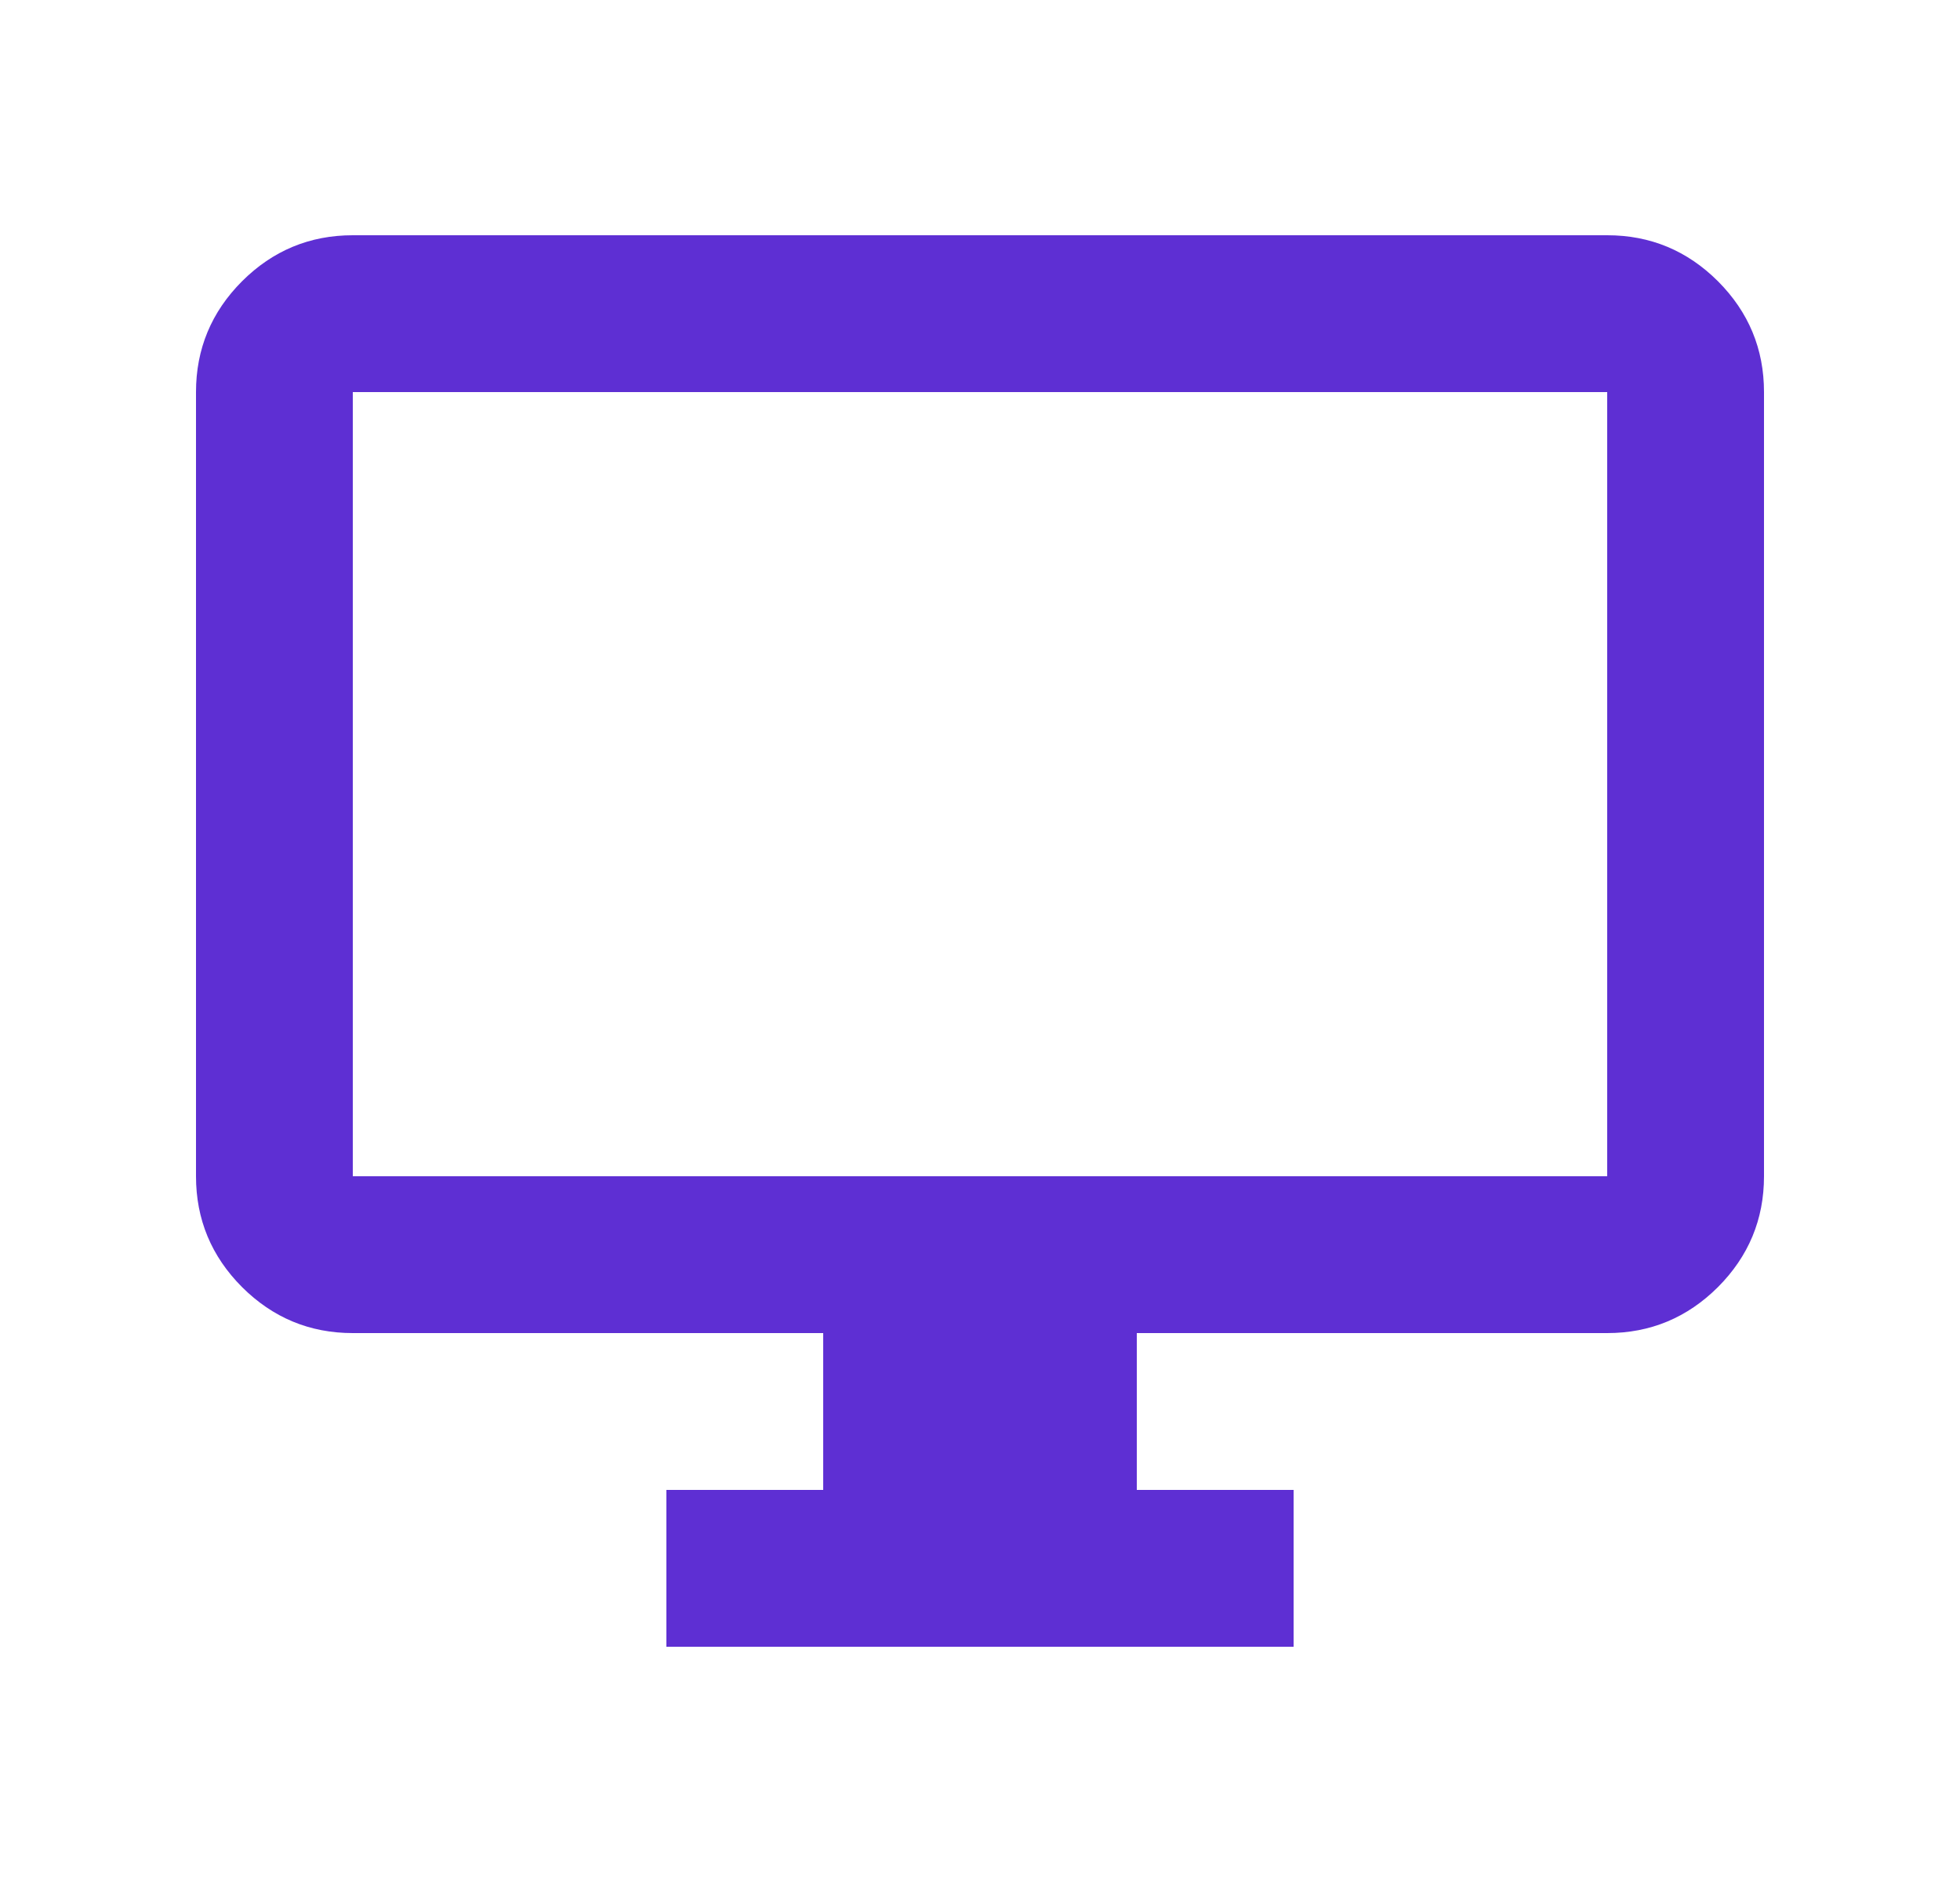
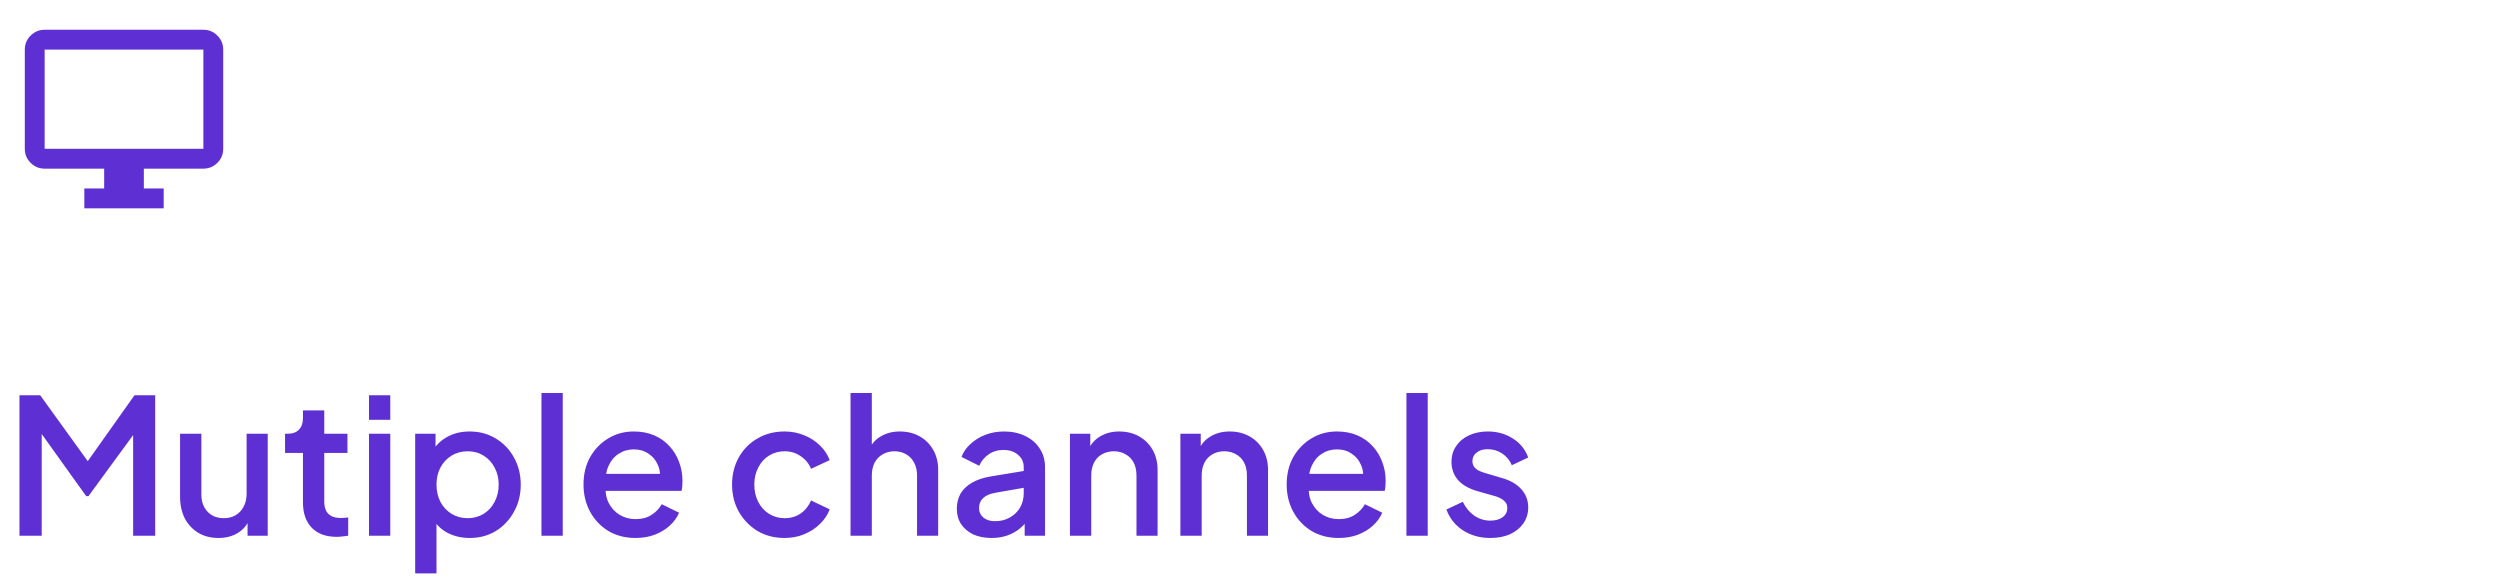
- <svg xmlns="http://www.w3.org/2000/svg" width="25" height="24" viewBox="0 0 25 24" fill="none">
-   <mask id="mask0_1174_352" style="mask-type:alpha" maskUnits="userSpaceOnUse" x="0" y="0" width="25" height="24">
+ <svg xmlns="http://www.w3.org/2000/svg" width="252" height="59" viewBox="0 0 252 59" fill="none">
+   <mask id="mask0_1224_983" style="mask-type:alpha" maskUnits="userSpaceOnUse" x="0" y="0" width="25" height="24">
    <rect x="0.5" width="24" height="24" fill="#D9D9D9" />
  </mask>
-   <g mask="url(#mask0_1174_352)">
+   <g mask="url(#mask0_1224_983)">
    <path d="M8.5 21V19H10.5V17H4.5C3.95 17 3.479 16.804 3.087 16.413C2.696 16.021 2.5 15.55 2.5 15V5C2.5 4.45 2.696 3.979 3.087 3.587C3.479 3.196 3.95 3 4.5 3H20.5C21.05 3 21.521 3.196 21.913 3.587C22.304 3.979 22.5 4.45 22.5 5V15C22.5 15.55 22.304 16.021 21.913 16.413C21.521 16.804 21.05 17 20.5 17H14.5V19H16.5V21H8.5ZM4.5 15H20.5V5H4.5V15Z" fill="#5E2FD3" />
  </g>
+   <path d="M1.963 54V39.845H4.053L9.373 47.217H8.328L13.553 39.845H15.643V54H13.42V42.486L14.256 42.714L8.917 50.01H8.689L3.464 42.714L4.205 42.486V54H1.963ZM22.027 54.228C21.255 54.228 20.577 54.057 19.994 53.715C19.412 53.36 18.956 52.873 18.626 52.252C18.31 51.619 18.151 50.89 18.151 50.067V43.721H20.298V49.877C20.298 50.346 20.393 50.757 20.583 51.112C20.773 51.467 21.039 51.745 21.381 51.948C21.723 52.138 22.116 52.233 22.559 52.233C23.015 52.233 23.414 52.132 23.756 51.929C24.098 51.726 24.364 51.441 24.554 51.074C24.757 50.707 24.858 50.276 24.858 49.782V43.721H26.986V54H24.953V51.986L25.181 52.252C24.941 52.885 24.542 53.373 23.984 53.715C23.427 54.057 22.775 54.228 22.027 54.228ZM33.939 54.114C32.863 54.114 32.027 53.81 31.431 53.202C30.836 52.594 30.538 51.739 30.538 50.637V45.659H28.733V43.721H29.018C29.5 43.721 29.873 43.582 30.139 43.303C30.405 43.024 30.538 42.644 30.538 42.163V41.365H32.685V43.721H35.022V45.659H32.685V50.542C32.685 50.897 32.742 51.201 32.856 51.454C32.97 51.695 33.154 51.885 33.407 52.024C33.661 52.151 33.99 52.214 34.395 52.214C34.497 52.214 34.611 52.208 34.737 52.195C34.864 52.182 34.984 52.17 35.098 52.157V54C34.921 54.025 34.725 54.051 34.509 54.076C34.294 54.101 34.104 54.114 33.939 54.114ZM37.194 54V43.721H39.34V54H37.194ZM37.194 42.315V39.845H39.34V42.315H37.194ZM41.851 57.8V43.721H43.903V45.849L43.656 45.355C44.036 44.772 44.542 44.316 45.176 43.987C45.809 43.658 46.531 43.493 47.342 43.493C48.317 43.493 49.191 43.727 49.964 44.196C50.749 44.665 51.363 45.304 51.807 46.115C52.263 46.926 52.491 47.838 52.491 48.851C52.491 49.864 52.263 50.776 51.807 51.587C51.363 52.398 50.755 53.044 49.983 53.525C49.21 53.994 48.33 54.228 47.342 54.228C46.544 54.228 45.815 54.063 45.157 53.734C44.511 53.405 44.01 52.93 43.656 52.309L43.998 51.91V57.8H41.851ZM47.133 52.233C47.741 52.233 48.279 52.087 48.748 51.796C49.216 51.505 49.584 51.106 49.85 50.599C50.128 50.08 50.268 49.497 50.268 48.851C50.268 48.205 50.128 47.629 49.85 47.122C49.584 46.615 49.216 46.216 48.748 45.925C48.279 45.634 47.741 45.488 47.133 45.488C46.537 45.488 45.999 45.634 45.518 45.925C45.049 46.216 44.675 46.615 44.397 47.122C44.131 47.629 43.998 48.205 43.998 48.851C43.998 49.497 44.131 50.08 44.397 50.599C44.675 51.106 45.049 51.505 45.518 51.796C45.999 52.087 46.537 52.233 47.133 52.233ZM54.579 54V39.617H56.726V54H54.579ZM64.062 54.228C63.036 54.228 62.124 53.994 61.326 53.525C60.541 53.044 59.927 52.398 59.483 51.587C59.04 50.764 58.818 49.845 58.818 48.832C58.818 47.793 59.04 46.875 59.483 46.077C59.939 45.279 60.547 44.652 61.307 44.196C62.067 43.727 62.929 43.493 63.891 43.493C64.664 43.493 65.354 43.626 65.962 43.892C66.57 44.158 67.083 44.525 67.501 44.994C67.919 45.45 68.236 45.976 68.451 46.571C68.679 47.166 68.793 47.8 68.793 48.471C68.793 48.636 68.787 48.807 68.774 48.984C68.762 49.161 68.736 49.326 68.698 49.478H60.509V47.768H67.482L66.456 48.547C66.583 47.926 66.539 47.375 66.323 46.894C66.121 46.4 65.804 46.014 65.373 45.735C64.955 45.444 64.461 45.298 63.891 45.298C63.321 45.298 62.815 45.444 62.371 45.735C61.928 46.014 61.586 46.419 61.345 46.951C61.105 47.47 61.01 48.104 61.06 48.851C60.997 49.548 61.092 50.156 61.345 50.675C61.611 51.194 61.979 51.6 62.447 51.891C62.929 52.182 63.473 52.328 64.081 52.328C64.702 52.328 65.228 52.189 65.658 51.91C66.102 51.631 66.45 51.27 66.703 50.827L68.451 51.682C68.249 52.163 67.932 52.6 67.501 52.993C67.083 53.373 66.577 53.677 65.981 53.905C65.399 54.12 64.759 54.228 64.062 54.228ZM79.093 54.228C78.067 54.228 77.155 53.994 76.357 53.525C75.572 53.044 74.945 52.398 74.476 51.587C74.02 50.776 73.792 49.858 73.792 48.832C73.792 47.819 74.02 46.907 74.476 46.096C74.932 45.285 75.559 44.652 76.357 44.196C77.155 43.727 78.067 43.493 79.093 43.493C79.79 43.493 80.442 43.62 81.05 43.873C81.658 44.114 82.184 44.449 82.627 44.88C83.083 45.311 83.419 45.811 83.634 46.381L81.753 47.255C81.538 46.723 81.189 46.299 80.708 45.982C80.239 45.653 79.701 45.488 79.093 45.488C78.51 45.488 77.985 45.634 77.516 45.925C77.06 46.204 76.699 46.603 76.433 47.122C76.167 47.629 76.034 48.205 76.034 48.851C76.034 49.497 76.167 50.08 76.433 50.599C76.699 51.106 77.06 51.505 77.516 51.796C77.985 52.087 78.51 52.233 79.093 52.233C79.714 52.233 80.252 52.075 80.708 51.758C81.177 51.429 81.525 50.992 81.753 50.447L83.634 51.34C83.431 51.885 83.102 52.379 82.646 52.822C82.203 53.253 81.677 53.595 81.069 53.848C80.461 54.101 79.802 54.228 79.093 54.228ZM85.733 54V39.617H87.879V45.735L87.537 45.469C87.791 44.823 88.196 44.335 88.754 44.006C89.311 43.664 89.957 43.493 90.692 43.493C91.451 43.493 92.123 43.658 92.706 43.987C93.288 44.316 93.744 44.772 94.073 45.355C94.403 45.938 94.567 46.603 94.567 47.35V54H92.439V47.939C92.439 47.42 92.338 46.983 92.135 46.628C91.945 46.261 91.68 45.982 91.338 45.792C90.996 45.589 90.603 45.488 90.159 45.488C89.729 45.488 89.336 45.589 88.981 45.792C88.639 45.982 88.367 46.261 88.165 46.628C87.975 46.995 87.879 47.432 87.879 47.939V54H85.733ZM99.943 54.228C99.247 54.228 98.632 54.108 98.1 53.867C97.581 53.614 97.176 53.272 96.884 52.841C96.593 52.398 96.447 51.878 96.447 51.283C96.447 50.726 96.568 50.225 96.808 49.782C97.062 49.339 97.448 48.965 97.967 48.661C98.487 48.357 99.139 48.142 99.924 48.015L103.496 47.426V49.117L100.342 49.668C99.772 49.769 99.354 49.953 99.088 50.219C98.822 50.472 98.689 50.802 98.689 51.207C98.689 51.6 98.835 51.923 99.126 52.176C99.43 52.417 99.817 52.537 100.285 52.537C100.868 52.537 101.375 52.41 101.805 52.157C102.249 51.904 102.591 51.568 102.831 51.15C103.072 50.719 103.192 50.244 103.192 49.725V47.084C103.192 46.577 103.002 46.166 102.622 45.849C102.255 45.52 101.761 45.355 101.14 45.355C100.57 45.355 100.07 45.507 99.639 45.811C99.221 46.102 98.911 46.482 98.708 46.951L96.922 46.058C97.112 45.551 97.423 45.108 97.853 44.728C98.284 44.335 98.784 44.031 99.354 43.816C99.937 43.601 100.551 43.493 101.197 43.493C102.008 43.493 102.724 43.645 103.344 43.949C103.978 44.253 104.465 44.677 104.807 45.222C105.162 45.754 105.339 46.375 105.339 47.084V54H103.287V52.138L103.724 52.195C103.484 52.613 103.173 52.974 102.793 53.278C102.426 53.582 102.002 53.816 101.52 53.981C101.052 54.146 100.526 54.228 99.943 54.228ZM107.85 54V43.721H109.902V45.735L109.655 45.469C109.908 44.823 110.313 44.335 110.871 44.006C111.428 43.664 112.074 43.493 112.809 43.493C113.569 43.493 114.24 43.658 114.823 43.987C115.405 44.316 115.861 44.772 116.191 45.355C116.52 45.938 116.685 46.609 116.685 47.369V54H114.557V47.939C114.557 47.42 114.462 46.983 114.272 46.628C114.082 46.261 113.809 45.982 113.455 45.792C113.113 45.589 112.72 45.488 112.277 45.488C111.833 45.488 111.434 45.589 111.08 45.792C110.738 45.982 110.472 46.261 110.282 46.628C110.092 46.995 109.997 47.432 109.997 47.939V54H107.85ZM118.983 54V43.721H121.035V45.735L120.788 45.469C121.041 44.823 121.446 44.335 122.004 44.006C122.561 43.664 123.207 43.493 123.942 43.493C124.702 43.493 125.373 43.658 125.956 43.987C126.538 44.316 126.994 44.772 127.324 45.355C127.653 45.938 127.818 46.609 127.818 47.369V54H125.69V47.939C125.69 47.42 125.595 46.983 125.405 46.628C125.215 46.261 124.942 45.982 124.588 45.792C124.246 45.589 123.853 45.488 123.41 45.488C122.966 45.488 122.567 45.589 122.213 45.792C121.871 45.982 121.605 46.261 121.415 46.628C121.225 46.995 121.13 47.432 121.13 47.939V54H118.983ZM134.941 54.228C133.915 54.228 133.003 53.994 132.205 53.525C131.42 53.044 130.806 52.398 130.362 51.587C129.919 50.764 129.697 49.845 129.697 48.832C129.697 47.793 129.919 46.875 130.362 46.077C130.818 45.279 131.426 44.652 132.186 44.196C132.946 43.727 133.808 43.493 134.77 43.493C135.543 43.493 136.233 43.626 136.841 43.892C137.449 44.158 137.962 44.525 138.38 44.994C138.798 45.45 139.115 45.976 139.33 46.571C139.558 47.166 139.672 47.8 139.672 48.471C139.672 48.636 139.666 48.807 139.653 48.984C139.641 49.161 139.615 49.326 139.577 49.478H131.388V47.768H138.361L137.335 48.547C137.462 47.926 137.418 47.375 137.202 46.894C137 46.4 136.683 46.014 136.252 45.735C135.834 45.444 135.34 45.298 134.77 45.298C134.2 45.298 133.694 45.444 133.25 45.735C132.807 46.014 132.465 46.419 132.224 46.951C131.984 47.47 131.889 48.104 131.939 48.851C131.876 49.548 131.971 50.156 132.224 50.675C132.49 51.194 132.858 51.6 133.326 51.891C133.808 52.182 134.352 52.328 134.96 52.328C135.581 52.328 136.107 52.189 136.537 51.91C136.981 51.631 137.329 51.27 137.582 50.827L139.33 51.682C139.128 52.163 138.811 52.6 138.38 52.993C137.962 53.373 137.456 53.677 136.86 53.905C136.278 54.12 135.638 54.228 134.941 54.228ZM141.768 54V39.617H143.915V54H141.768ZM150.225 54.228C149.174 54.228 148.249 53.968 147.451 53.449C146.666 52.93 146.115 52.233 145.798 51.359L147.451 50.58C147.73 51.163 148.11 51.625 148.591 51.967C149.085 52.309 149.63 52.48 150.225 52.48C150.732 52.48 151.143 52.366 151.46 52.138C151.777 51.91 151.935 51.6 151.935 51.207C151.935 50.954 151.865 50.751 151.726 50.599C151.587 50.434 151.409 50.301 151.194 50.2C150.991 50.099 150.782 50.023 150.567 49.972L148.952 49.516C148.065 49.263 147.4 48.883 146.957 48.376C146.526 47.857 146.311 47.255 146.311 46.571C146.311 45.95 146.469 45.412 146.786 44.956C147.103 44.487 147.54 44.126 148.097 43.873C148.654 43.62 149.281 43.493 149.978 43.493C150.915 43.493 151.751 43.727 152.486 44.196C153.221 44.652 153.74 45.292 154.044 46.115L152.391 46.894C152.188 46.4 151.865 46.007 151.422 45.716C150.991 45.425 150.504 45.279 149.959 45.279C149.49 45.279 149.117 45.393 148.838 45.621C148.559 45.836 148.42 46.121 148.42 46.476C148.42 46.717 148.483 46.919 148.61 47.084C148.737 47.236 148.901 47.363 149.104 47.464C149.307 47.553 149.516 47.629 149.731 47.692L151.403 48.186C152.252 48.427 152.904 48.807 153.36 49.326C153.816 49.833 154.044 50.441 154.044 51.15C154.044 51.758 153.879 52.296 153.55 52.765C153.233 53.221 152.79 53.582 152.22 53.848C151.65 54.101 150.985 54.228 150.225 54.228Z" fill="#5E2FD3" />
</svg>
